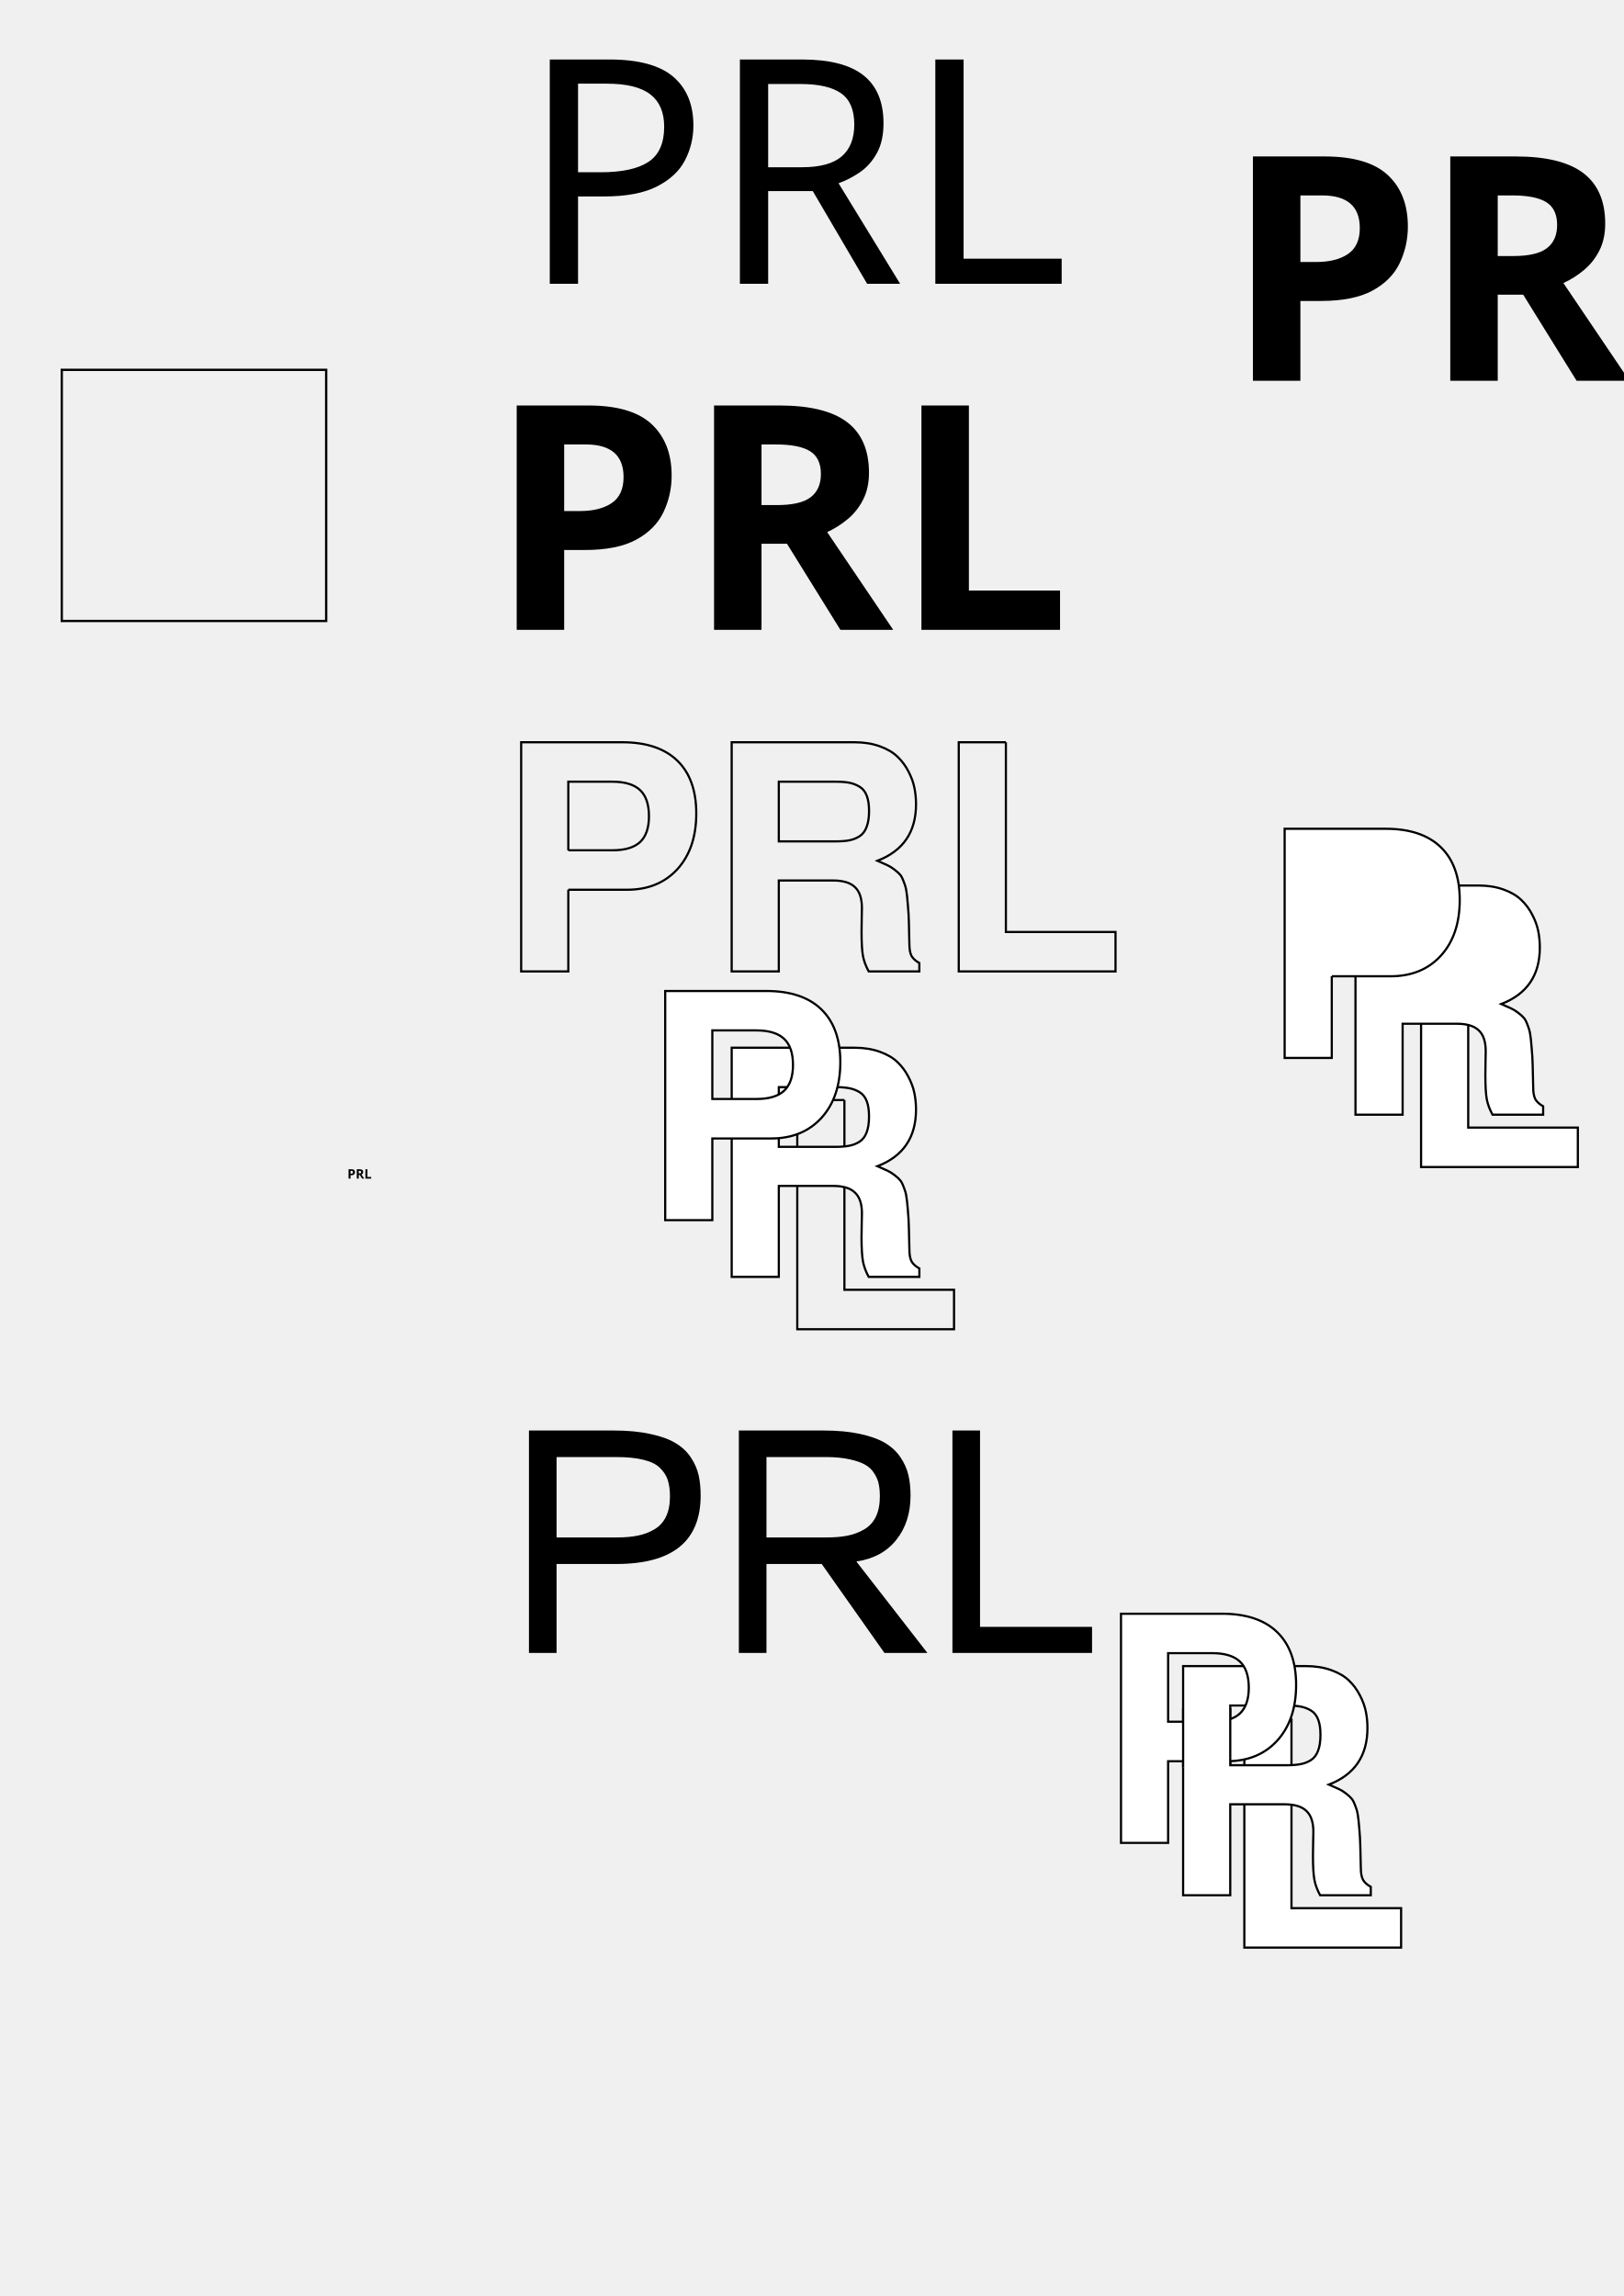
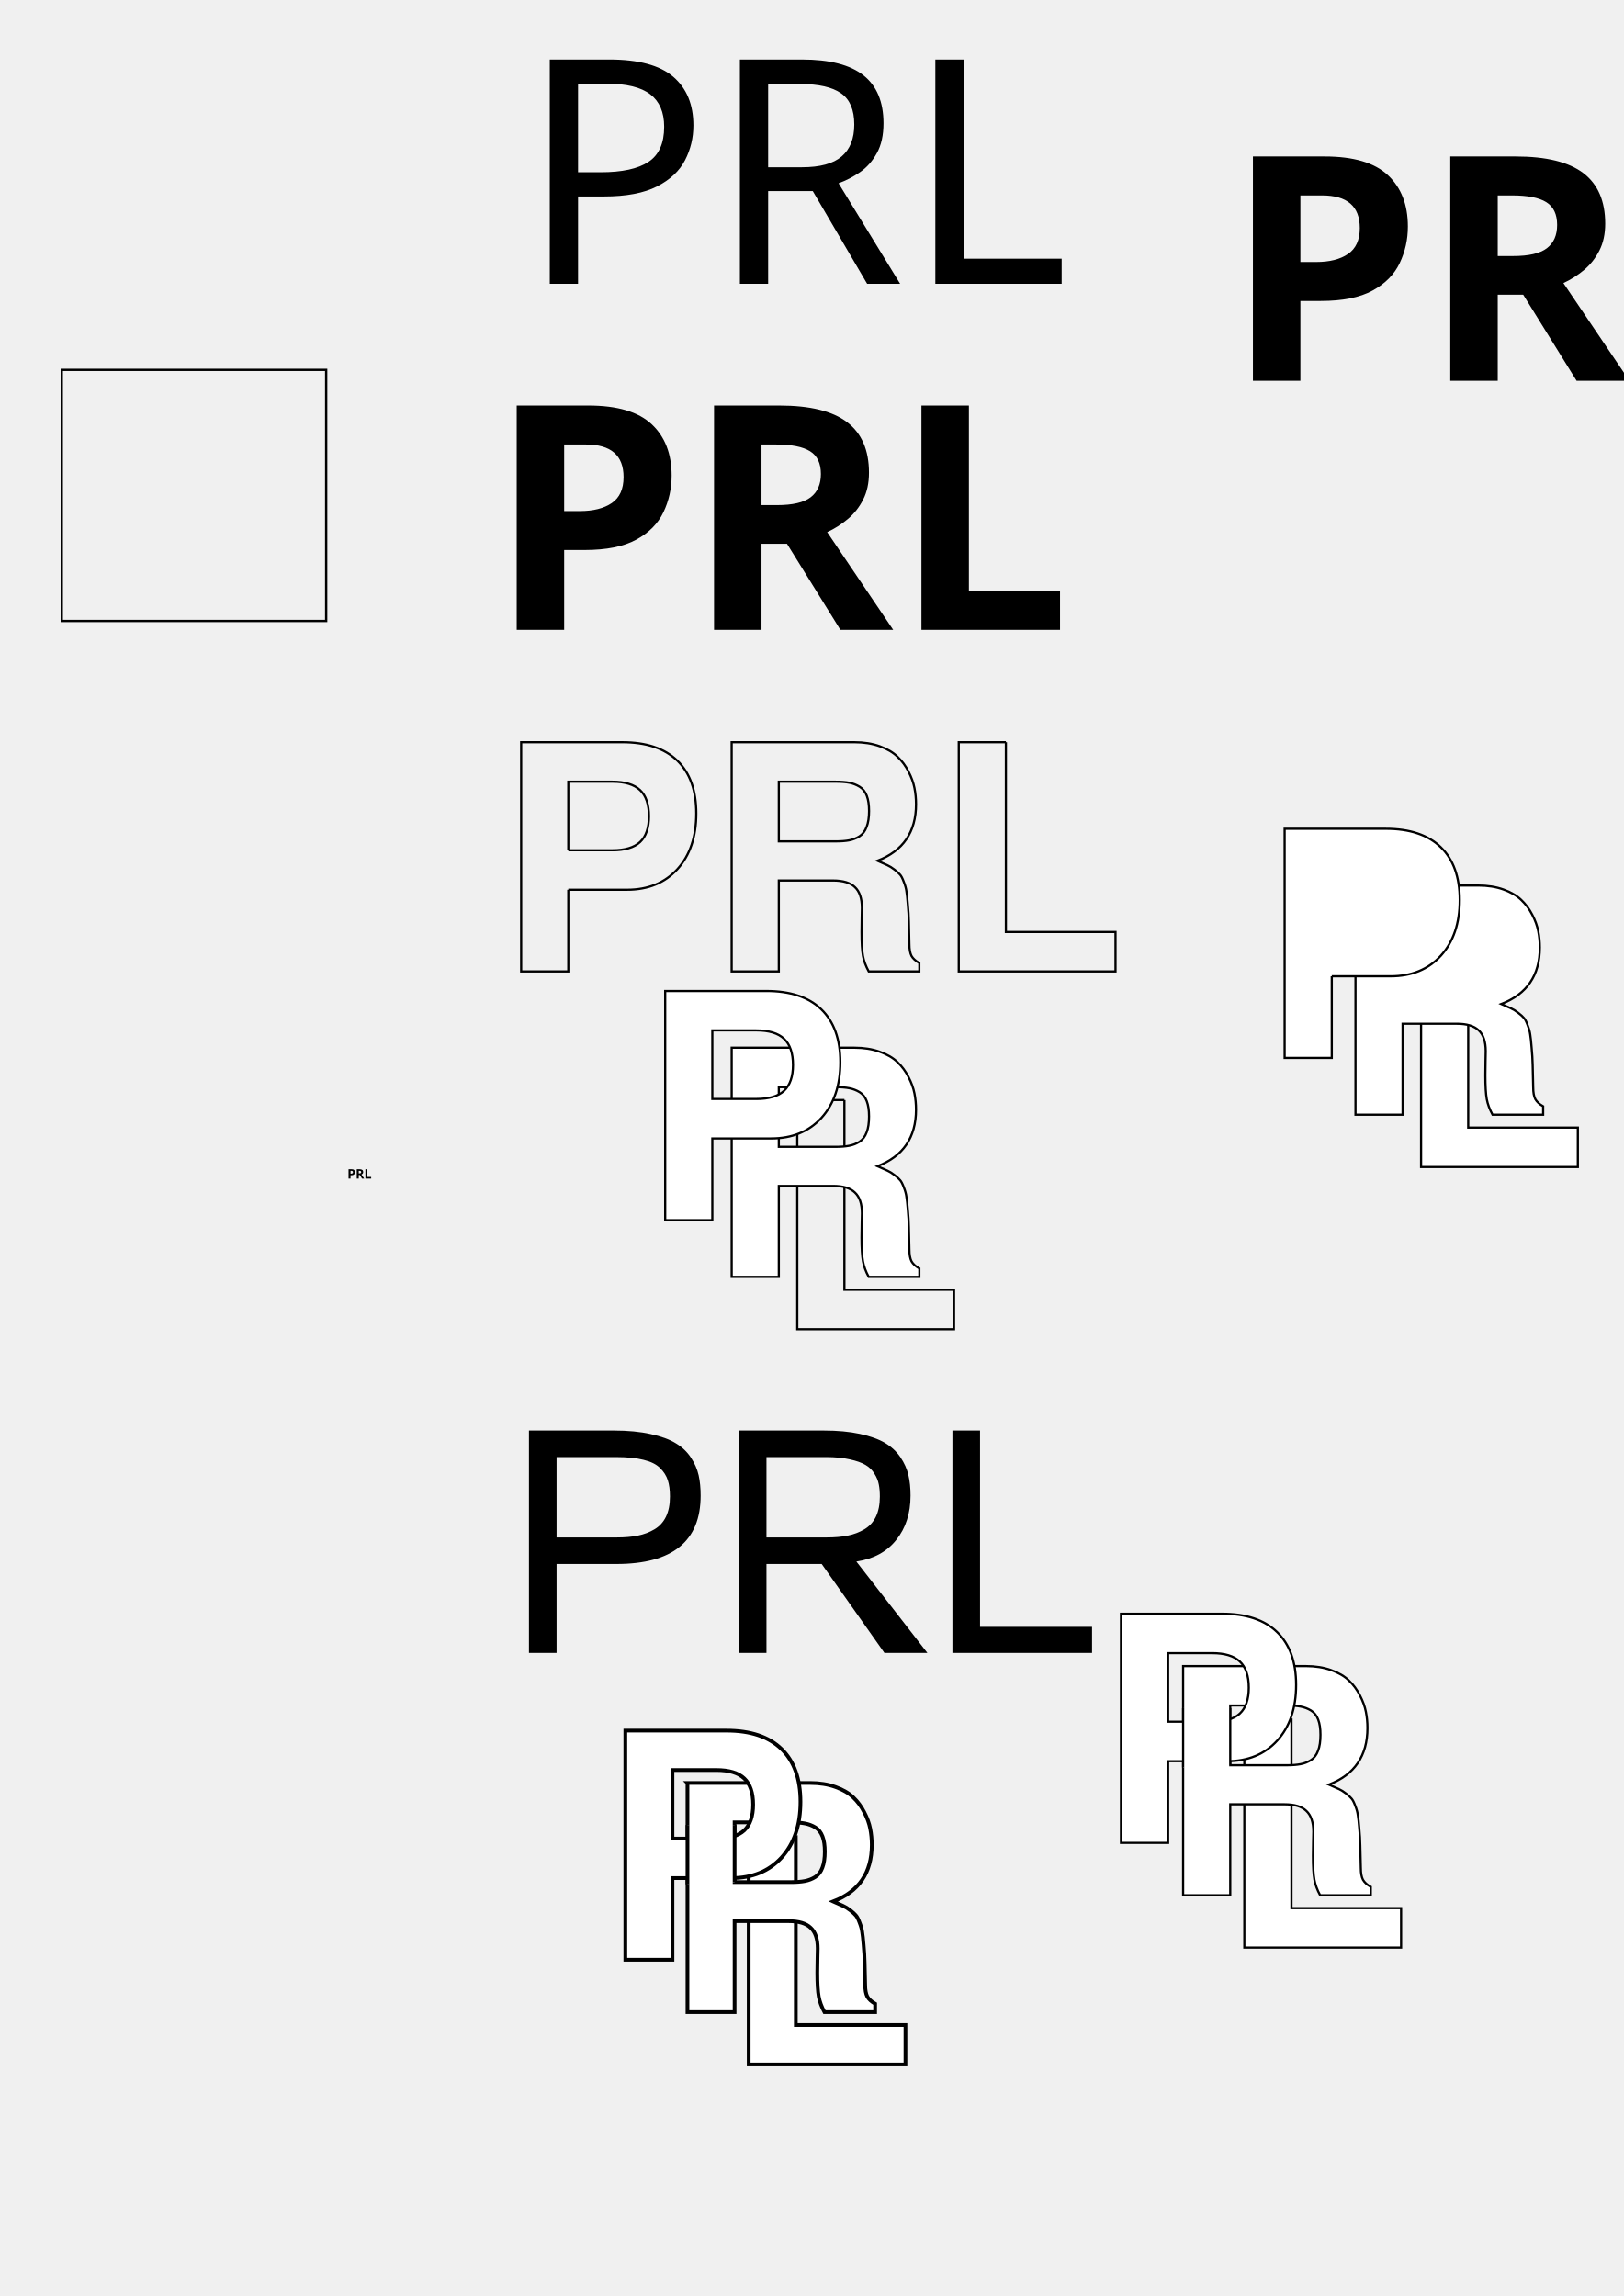
- <svg xmlns="http://www.w3.org/2000/svg" width="744.094" height="1052.362" id="svg2">
+ <svg xmlns="http://www.w3.org/2000/svg" width="744.094" height="1052.362" id="svg2" version="1.1">
  <defs id="defs4">
    </defs>
  <g id="layer1">
    <path style="font-size:144px;font-style:normal;font-variant:normal;font-weight:bold;font-stretch:normal;fill:#ffffff;fill-opacity:1;stroke:#000000;stroke-width:1px;stroke-linecap:butt;stroke-linejoin:miter;stroke-opacity:1;font-family:Ouhod;-inkscape-font-specification:Ouhod Bold" d="M 672.84,429.867 L 672.84,516.827 L 723.08,516.827 L 723.08,534.907 L 651.24,534.907 L 651.24,429.867 L 672.84,429.867" id="path3378" />
    <text xml:space="preserve" style="font-size:144px;font-style:normal;font-variant:normal;font-weight:normal;font-stretch:normal;fill:#000000;fill-opacity:1;stroke:none;stroke-width:1px;stroke-linecap:butt;stroke-linejoin:miter;stroke-opacity:1;font-family:Loma;-inkscape-font-specification:Loma" x="237.98" y="130.079" id="text2403">
      <tspan id="tspan2405" x="237.98" y="130.079" style="font-style:normal;font-variant:normal;font-weight:normal;font-stretch:normal;font-family:Loma;-inkscape-font-specification:Loma">PRL</tspan>
    </text>
    <path style="font-size:28px;font-style:normal;font-variant:normal;font-weight:normal;font-stretch:normal;fill:#000000;fill-opacity:1;stroke:none;stroke-width:1px;stroke-linecap:butt;stroke-linejoin:miter;stroke-opacity:1;font-family:Loma;-inkscape-font-specification:Loma" d="M 242.405,757.624 L 242.405,655.671 L 281.288,655.671 C 287.757,655.671 293.382,656.21 298.163,657.289 C 302.991,658.32 306.835,659.726 309.694,661.507 C 312.6,663.242 314.921,665.445 316.655,668.117 C 318.389,670.742 319.561,673.437 320.171,676.203 C 320.78,678.921 321.085,682.015 321.085,685.484 C 321.085,706.39 308.218,716.843 282.483,716.843 L 255.061,716.843 L 255.061,757.624 L 242.405,757.624 M 282.694,704.679 C 286.35,704.679 289.561,704.398 292.327,703.835 C 295.093,703.273 297.624,702.312 299.921,700.953 C 302.218,699.593 303.975,697.671 305.194,695.187 C 306.413,692.656 307.022,689.562 307.022,685.906 C 307.022,682.953 306.694,680.468 306.038,678.453 C 305.382,676.39 304.186,674.515 302.452,672.828 C 300.764,671.14 298.257,669.898 294.929,669.101 C 291.6,668.257 287.428,667.835 282.413,667.835 L 255.061,667.835 L 255.061,704.679 L 282.694,704.679 M 376.561,716.843 L 351.249,716.843 L 351.249,757.624 L 338.593,757.624 L 338.593,655.671 L 377.475,655.671 C 383.803,655.671 389.335,656.187 394.069,657.218 C 398.85,658.25 402.694,659.632 405.6,661.367 C 408.507,663.101 410.85,665.281 412.632,667.906 C 414.413,670.531 415.632,673.25 416.288,676.062 C 416.944,678.828 417.272,681.968 417.272,685.484 C 417.272,693.593 415.093,700.367 410.733,705.804 C 406.421,711.242 400.327,714.546 392.452,715.718 L 425.007,757.624 L 405.319,757.624 L 376.561,716.843 M 378.882,704.679 C 382.538,704.679 385.749,704.398 388.514,703.835 C 391.28,703.273 393.811,702.312 396.108,700.953 C 398.405,699.593 400.163,697.671 401.382,695.187 C 402.6,692.656 403.21,689.562 403.21,685.906 C 403.21,683.796 403.046,681.945 402.718,680.351 C 402.436,678.757 401.78,677.14 400.749,675.499 C 399.764,673.812 398.382,672.453 396.6,671.421 C 394.866,670.39 392.475,669.546 389.429,668.89 C 386.382,668.187 382.772,667.835 378.6,667.835 L 351.249,667.835 L 351.249,704.679 L 378.882,704.679 M 436.468,757.624 L 436.468,655.671 L 449.124,655.671 L 449.124,745.671 L 500.452,745.671 L 500.452,757.624 L 436.468,757.624" id="text2409" />
    <text id="text2421" y="174.526" x="561.229" style="font-size:144px;font-style:normal;font-variant:normal;font-weight:normal;font-stretch:normal;fill:#000000;fill-opacity:1;stroke:none;stroke-width:1px;stroke-linecap:butt;stroke-linejoin:miter;stroke-opacity:1;font-family:Loma;-inkscape-font-specification:Loma" xml:space="preserve">
      <tspan style="font-style:normal;font-variant:normal;font-weight:bold;font-stretch:normal;font-family:Loma;-inkscape-font-specification:Loma Bold" y="174.526" x="561.229" id="tspan2423">PRL</tspan>
    </text>
    <path style="font-size:144px;font-style:normal;font-variant:normal;font-weight:bold;font-stretch:normal;fill:none;fill-opacity:1;stroke:#000000;stroke-width:1px;stroke-linecap:butt;stroke-linejoin:miter;stroke-opacity:1;font-family:Ouhod;-inkscape-font-specification:Ouhod Bold" d="M 260.438,407.807 L 260.438,445.247 L 238.838,445.247 L 238.838,340.207 L 285.158,340.207 C 296.145,340.207 304.545,343.007 310.358,348.607 C 316.171,354.207 319.078,362.287 319.078,372.847 C 319.078,383.514 316.198,392.02 310.438,398.367 C 304.678,404.66 296.998,407.807 287.398,407.807 L 260.438,407.807 M 260.438,389.727 L 280.598,389.727 C 286.358,389.727 290.598,388.474 293.318,385.967 C 296.038,383.407 297.398,379.46 297.398,374.127 C 297.398,368.687 296.038,364.687 293.318,362.127 C 290.598,359.567 286.358,358.287 280.598,358.287 L 260.438,358.287 L 260.438,389.727 M 394.824,427.167 C 394.824,424.34 394.851,422.127 394.904,420.527 C 394.958,418.874 394.984,417.407 394.984,416.127 C 394.984,411.754 393.918,408.58 391.784,406.607 C 389.704,404.58 386.344,403.567 381.704,403.567 L 356.904,403.567 L 356.904,445.247 L 335.304,445.247 L 335.304,340.207 L 391.544,340.207 C 395.864,340.207 399.731,340.82 403.144,342.047 C 406.558,343.274 409.278,344.874 411.304,346.847 C 413.331,348.767 415.011,351.034 416.344,353.647 C 417.678,356.207 418.584,358.714 419.064,361.167 C 419.544,363.567 419.784,366.047 419.784,368.607 C 419.784,381.354 413.891,389.994 402.104,394.527 C 404.024,395.38 405.518,396.047 406.584,396.527 C 407.651,397.007 408.771,397.7 409.944,398.607 C 411.118,399.514 411.971,400.287 412.504,400.927 C 413.038,401.514 413.598,402.607 414.184,404.207 C 414.824,405.807 415.224,407.247 415.384,408.527 C 415.598,409.754 415.811,411.754 416.024,414.527 C 416.291,417.3 416.451,419.94 416.504,422.447 C 416.558,424.9 416.638,428.34 416.744,432.767 C 416.744,435.06 417.064,436.847 417.704,438.127 C 418.398,439.354 419.598,440.447 421.304,441.407 L 421.304,445.247 L 398.104,445.247 C 396.771,442.794 395.891,440.42 395.464,438.127 C 395.038,435.78 394.824,432.127 394.824,427.167 M 398.264,371.727 C 398.264,368.9 397.918,366.58 397.224,364.767 C 396.531,362.9 395.438,361.514 393.944,360.607 C 392.451,359.7 390.878,359.087 389.224,358.767 C 387.571,358.447 385.464,358.287 382.904,358.287 L 356.904,358.287 L 356.904,385.647 L 382.904,385.647 C 385.411,385.647 387.491,385.487 389.144,385.167 C 390.851,384.847 392.424,384.234 393.864,383.327 C 395.358,382.367 396.451,380.927 397.144,379.007 C 397.891,377.087 398.264,374.66 398.264,371.727 M 460.967,340.207 L 460.967,427.167 L 511.207,427.167 L 511.207,445.247 L 439.367,445.247 L 439.367,340.207 L 460.967,340.207" id="text2425" />
    <text id="text2433" y="288.673" x="223.838" style="font-size:144px;font-style:normal;font-variant:normal;font-weight:bold;font-stretch:normal;fill:#000000;fill-opacity:1;stroke:none;stroke-width:1px;stroke-linecap:butt;stroke-linejoin:miter;stroke-opacity:1;font-family:Ouhod;-inkscape-font-specification:Ouhod Bold" xml:space="preserve">
      <tspan style="font-style:normal;font-variant:normal;font-weight:bold;font-stretch:normal;font-family:Ouhod;-inkscape-font-specification:Ouhod Bold" y="288.673" x="223.838" id="tspan2435">PRL</tspan>
    </text>
    <rect style="fill:none;stroke:#000000;stroke-width:1.054;stroke-opacity:1" id="rect3272" width="121.165" height="115.104" x="28.311" y="169.516" />
    <text xml:space="preserve" style="font-size:144px;font-style:normal;font-variant:normal;font-weight:bold;font-stretch:normal;fill:#000000;fill-opacity:1;stroke:none;stroke-width:1px;stroke-linecap:butt;stroke-linejoin:miter;stroke-opacity:1;font-family:Ouhod;-inkscape-font-specification:Ouhod Bold" x="159.188" y="540.201" id="text3338">
      <tspan id="tspan3340" x="159.188" y="540.201" style="font-style:normal;font-variant:normal;font-weight:bold;font-stretch:normal;font-family:Ouhod;-inkscape-font-specification:Ouhod Bold;font-size:6">PRL</tspan>
    </text>
    <path style="font-size:144px;font-style:normal;font-variant:normal;font-weight:bold;font-stretch:normal;fill:#ffffff;fill-opacity:1;stroke:#000000;stroke-width:1px;stroke-linecap:butt;stroke-linejoin:miter;stroke-opacity:1;font-family:Ouhod;-inkscape-font-specification:Ouhod Bold" d="M 680.698,492.827 C 680.698,490 680.724,487.787 680.778,486.187 C 680.831,484.534 680.858,483.067 680.858,481.787 C 680.858,477.414 679.791,474.24 677.658,472.267 C 675.578,470.24 672.218,469.227 667.578,469.227 L 642.778,469.227 L 642.778,510.907 L 621.178,510.907 L 621.178,405.867 L 677.418,405.867 C 681.738,405.867 685.604,406.48 689.018,407.707 C 692.431,408.934 695.151,410.534 697.178,412.507 C 699.204,414.427 700.884,416.694 702.218,419.307 C 703.551,421.867 704.457,424.374 704.938,426.827 C 705.418,429.227 705.658,431.707 705.658,434.267 C 705.658,447.014 699.764,455.654 687.978,460.187 C 689.898,461.04 691.391,461.707 692.458,462.187 C 693.524,462.667 694.644,463.36 695.818,464.267 C 696.991,465.174 697.844,465.947 698.378,466.587 C 698.911,467.174 699.471,468.267 700.058,469.867 C 700.697,471.467 701.097,472.907 701.258,474.187 C 701.471,475.414 701.684,477.414 701.898,480.187 C 702.164,482.96 702.324,485.6 702.378,488.107 C 702.431,490.56 702.511,494 702.618,498.427 C 702.617,500.72 702.938,502.507 703.578,503.787 C 704.271,505.014 705.471,506.107 707.178,507.067 L 707.178,510.907 L 683.978,510.907 C 682.644,508.454 681.764,506.08 681.338,503.787 C 680.911,501.44 680.698,497.787 680.698,492.827" id="path3382" />
    <path style="font-size:144px;font-style:normal;font-variant:normal;font-weight:bold;font-stretch:normal;fill:#ffffff;fill-opacity:1;stroke:#000000;stroke-width:1px;stroke-linecap:butt;stroke-linejoin:miter;stroke-opacity:1;font-family:Ouhod;-inkscape-font-specification:Ouhod Bold" d="M 610.311,447.467 L 610.311,484.907 L 588.711,484.907 L 588.711,379.867 L 635.031,379.867 C 646.018,379.867 654.418,382.667 660.231,388.267 C 666.045,393.867 668.951,401.947 668.951,412.507 C 668.951,423.174 666.071,431.68 660.311,438.027 C 654.551,444.32 646.871,447.467 637.271,447.467 L 610.311,447.467" id="path3384" />
    <path style="font-size:144px;font-style:normal;font-variant:normal;font-weight:bold;font-stretch:normal;fill:none;fill-opacity:1;stroke:#000000;stroke-width:1px;stroke-linecap:butt;stroke-linejoin:miter;stroke-opacity:1;font-family:Ouhod;-inkscape-font-specification:Ouhod Bold" d="M 386.967,504.207 L 386.967,591.167 L 437.207,591.167 L 437.207,609.247 L 365.367,609.247 L 365.367,504.207 L 386.967,504.207" id="path3388" />
    <path style="font-size:144px;font-style:normal;font-variant:normal;font-weight:bold;font-stretch:normal;fill:#ffffff;fill-opacity:1;stroke:#000000;stroke-width:1px;stroke-linecap:butt;stroke-linejoin:miter;stroke-opacity:1;font-family:Ouhod;-inkscape-font-specification:Ouhod Bold" d="M 335.312 480.219 L 335.312 585.25 L 356.906 585.25 L 356.906 543.562 L 381.719 543.562 C 386.359 543.563 389.701 544.567 391.781 546.594 C 393.915 548.567 395 551.752 395 556.125 C 395 557.405 394.96 558.878 394.906 560.531 C 394.853 562.131 394.812 564.33 394.812 567.156 C 394.812 572.116 395.042 575.778 395.469 578.125 C 395.895 580.418 396.76 582.797 398.094 585.25 L 421.312 585.25 L 421.312 581.406 C 419.606 580.446 418.412 579.352 417.719 578.125 C 417.079 576.845 416.75 575.075 416.75 572.781 C 416.643 568.355 416.553 564.891 416.5 562.438 C 416.447 559.931 416.298 557.305 416.031 554.531 C 415.818 551.758 415.588 549.758 415.375 548.531 C 415.215 547.251 414.827 545.819 414.188 544.219 C 413.601 542.619 413.033 541.524 412.5 540.938 C 411.967 540.298 411.111 539.5 409.938 538.594 C 408.764 537.687 407.66 537.011 406.594 536.531 C 405.527 536.051 404.014 535.385 402.094 534.531 C 413.88 529.998 419.781 521.34 419.781 508.594 C 419.781 506.034 419.542 503.556 419.062 501.156 C 418.582 498.703 417.677 496.216 416.344 493.656 C 415.01 491.043 413.339 488.764 411.312 486.844 C 409.286 484.871 406.57 483.289 403.156 482.062 C 399.743 480.836 395.851 480.219 391.531 480.219 L 335.312 480.219 z M 356.906 498.281 L 382.906 498.281 C 385.466 498.281 387.565 498.461 389.219 498.781 C 390.872 499.101 392.444 499.687 393.938 500.594 C 395.431 501.5 396.525 502.915 397.219 504.781 C 397.912 506.595 398.25 508.892 398.25 511.719 C 398.25 514.652 397.903 517.08 397.156 519 C 396.463 520.92 395.368 522.353 393.875 523.312 C 392.435 524.219 390.863 524.836 389.156 525.156 C 387.503 525.476 385.413 525.656 382.906 525.656 L 356.906 525.656 L 356.906 498.281 z " id="path3394" />
    <path style="font-size:144px;font-style:normal;font-variant:normal;font-weight:bold;font-stretch:normal;fill:#ffffff;fill-opacity:1;stroke:#000000;stroke-width:1px;stroke-linecap:butt;stroke-linejoin:miter;stroke-opacity:1;font-family:Ouhod;-inkscape-font-specification:Ouhod Bold" d="M 304.844 454.219 L 304.844 559.25 L 326.438 559.25 L 326.438 521.812 L 353.406 521.812 C 363.006 521.813 370.677 518.668 376.438 512.375 C 382.197 506.028 385.094 497.51 385.094 486.844 C 385.094 476.284 382.157 468.194 376.344 462.594 C 370.53 456.994 362.143 454.219 351.156 454.219 L 304.844 454.219 z M 326.438 472.281 L 346.594 472.281 C 352.354 472.281 356.592 473.565 359.312 476.125 C 362.032 478.685 363.406 482.685 363.406 488.125 C 363.406 493.458 362.032 497.409 359.312 499.969 C 356.592 502.475 352.354 503.719 346.594 503.719 L 326.438 503.719 L 326.438 472.281 z " id="path3398" />
    <path style="font-size:144px;font-style:normal;font-variant:normal;font-weight:bold;font-stretch:normal;fill:#ffffff;fill-opacity:1;stroke:#000000;stroke-width:1px;stroke-linecap:butt;stroke-linejoin:miter;stroke-opacity:1;font-family:Ouhod;-inkscape-font-specification:Ouhod Bold" d="M 591.844,787.636 L 591.844,874.596 L 642.084,874.596 L 642.084,892.676 L 570.244,892.676 L 570.244,787.636 L 591.844,787.636" id="path3430" />
    <path style="font-size:144px;font-style:normal;font-variant:normal;font-weight:bold;font-stretch:normal;fill:#ffffff;fill-opacity:1;stroke:#000000;stroke-width:1px;stroke-linecap:butt;stroke-linejoin:miter;stroke-opacity:1;font-family:Ouhod;-inkscape-font-specification:Ouhod Bold" d="M 542.189,763.648 L 542.189,868.679 L 563.783,868.679 L 563.783,826.992 L 588.595,826.992 C 593.235,826.992 596.578,827.996 598.658,830.023 C 600.791,831.996 601.877,835.181 601.877,839.554 C 601.877,840.834 601.836,842.307 601.783,843.961 C 601.73,845.561 601.689,847.759 601.689,850.586 C 601.689,855.546 601.919,859.208 602.345,861.554 C 602.772,863.848 603.637,866.226 604.97,868.679 L 628.189,868.679 L 628.189,864.836 C 626.482,863.876 625.289,862.781 624.595,861.554 C 623.955,860.274 623.627,858.504 623.627,856.211 C 623.52,851.784 623.43,848.32 623.377,845.867 C 623.323,843.36 623.175,840.734 622.908,837.961 C 622.695,835.187 622.465,833.187 622.252,831.961 C 622.092,830.681 621.704,829.248 621.064,827.648 C 620.477,826.048 619.91,824.954 619.377,824.367 C 618.843,823.727 617.987,822.93 616.814,822.023 C 615.641,821.116 614.537,820.441 613.47,819.961 C 612.404,819.481 610.89,818.814 608.97,817.961 C 620.757,813.427 626.658,804.77 626.658,792.023 C 626.658,789.463 626.419,786.986 625.939,784.586 C 625.459,782.132 624.554,779.646 623.22,777.086 C 621.887,774.472 620.216,772.193 618.189,770.273 C 616.162,768.3 613.446,766.719 610.033,765.492 C 606.62,764.265 602.728,763.648 598.408,763.648 L 542.189,763.648 z M 563.783,781.711 L 589.783,781.711 C 592.343,781.711 594.442,781.891 596.095,782.211 C 597.749,782.531 599.321,783.117 600.814,784.023 C 602.308,784.93 603.402,786.344 604.095,788.211 C 604.789,790.024 605.127,792.322 605.127,795.148 C 605.127,798.082 604.78,800.509 604.033,802.429 C 603.34,804.349 602.245,805.782 600.752,806.742 C 599.312,807.649 597.74,808.266 596.033,808.586 C 594.38,808.906 592.29,809.086 589.783,809.086 L 563.783,809.086 L 563.783,781.711 z" id="path3432" />
    <path style="font-size:144px;font-style:normal;font-variant:normal;font-weight:bold;font-stretch:normal;fill:#ffffff;fill-opacity:1;stroke:#000000;stroke-width:1px;stroke-linecap:butt;stroke-linejoin:miter;stroke-opacity:1;font-family:Ouhod;-inkscape-font-specification:Ouhod Bold" d="M 513.72,739.648 L 513.72,844.679 L 535.314,844.679 L 535.314,807.242 L 562.283,807.242 C 571.883,807.242 579.554,804.098 585.314,797.804 C 591.074,791.458 593.97,782.94 593.97,772.273 C 593.97,761.713 591.034,753.623 585.22,748.023 C 579.407,742.423 571.02,739.648 560.033,739.648 L 513.72,739.648 z M 535.314,757.711 L 555.47,757.711 C 561.23,757.711 565.469,758.994 568.189,761.554 C 570.909,764.114 572.283,768.114 572.283,773.554 C 572.283,778.888 570.909,782.838 568.189,785.398 C 565.469,787.905 561.23,789.148 555.47,789.148 L 535.314,789.148 L 535.314,757.711 z" id="path3434" />
    <path style="font-size:144px;font-style:normal;font-variant:normal;font-weight:bold;font-stretch:normal;fill:#ffffff;fill-opacity:1;stroke:none;stroke-width:1px;stroke-linecap:butt;stroke-linejoin:miter;stroke-opacity:1;font-family:Ouhod;-inkscape-font-specification:Ouhod Bold" d="M 563.787,809.077 L 542.194,810.108 L 542.194,782.92 L 563.787,782.92 L 563.787,809.077 z" id="path3436" />
    <path id="path3438" d="M 563.787,809.077 L 563.787,782.92 M 542.194,782.92 L 542.194,810.108" style="font-size:144px;font-style:normal;font-variant:normal;font-weight:bold;font-stretch:normal;fill:#ffffff;fill-opacity:1;stroke:#000000;stroke-width:1px;stroke-linecap:butt;stroke-linejoin:miter;stroke-opacity:1;font-family:Ouhod;-inkscape-font-specification:Ouhod Bold" />
+     <path id="path7178" d="m 364.701,841.208 0,86.96 50.24,0 0,18.08 -71.84,0 0,-105.04 21.6,0" style="font-size:144px;font-style:normal;font-variant:normal;font-weight:bold;font-stretch:normal;fill:#ffffff;fill-opacity:1;stroke:#000000;stroke-width:1.7;stroke-linecap:butt;stroke-linejoin:miter;stroke-opacity:1;font-family:Ouhod;-inkscape-font-specification:Ouhod Bold;stroke-miterlimit:4;stroke-dasharray:none" />
+     <path id="path7180" d="m 315.046,817.22 0,105.031 21.594,0 0,-41.688 24.812,0 c 4.64,4e-5 7.982,1.005 10.062,3.031 2.133,1.973 3.219,5.158 3.219,9.531 -7e-5,1.28 -0.041,2.753 -0.094,4.406 -0.053,1.6 -0.094,3.798 -0.094,6.625 -7e-5,4.96 0.23,8.622 0.656,10.969 0.427,2.293 1.292,4.672 2.625,7.125 l 23.219,0 0,-3.844 c -1.707,-0.96 -2.901,-2.055 -3.594,-3.281 -0.64,-1.28 -0.969,-3.05 -0.969,-5.344 -0.107,-4.427 -0.197,-7.89 -0.25,-10.344 -0.053,-2.507 -0.202,-5.133 -0.469,-7.906 -0.213,-2.773 -0.443,-4.773 -0.656,-6 -0.16,-1.28 -0.548,-2.712 -1.188,-4.312 -0.587,-1.6 -1.154,-2.695 -1.688,-3.281 -0.533,-0.64 -1.389,-1.437 -2.562,-2.344 -1.173,-0.907 -2.277,-1.582 -3.344,-2.062 -1.067,-0.48 -2.58,-1.147 -4.5,-2 11.787,-4.533 17.687,-13.191 17.688,-25.938 -9e-5,-2.56 -0.239,-5.037 -0.719,-7.438 -0.48,-2.453 -1.386,-4.94 -2.719,-7.5 -1.333,-2.613 -3.005,-4.892 -5.031,-6.812 -2.027,-1.973 -4.743,-3.554 -8.156,-4.781 -3.413,-1.227 -7.305,-1.844 -11.625,-1.844 l -56.219,0 z m 21.594,18.062 26,0 c 2.56,8e-5 4.659,0.18 6.312,0.5 1.653,0.32 3.225,0.906 4.719,1.812 1.493,0.907 2.588,2.321 3.281,4.188 0.693,1.813 1.031,4.111 1.031,6.938 -7e-5,2.933 -0.347,5.361 -1.094,7.281 -0.693,1.92 -1.788,3.353 -3.281,4.312 -1.44,0.907 -3.012,1.524 -4.719,1.844 -1.653,0.32 -3.743,0.5 -6.25,0.5 l -26,0 0,-27.375 z" style="font-size:144px;font-style:normal;font-variant:normal;font-weight:bold;font-stretch:normal;fill:#ffffff;fill-opacity:1;stroke:#000000;stroke-width:1.7;stroke-linecap:butt;stroke-linejoin:miter;stroke-opacity:1;font-family:Ouhod;-inkscape-font-specification:Ouhod Bold;stroke-miterlimit:4;stroke-dasharray:none" />
+     <path id="path7182" d="m 286.578,793.22 0,105.031 21.594,0 0,-37.438 26.969,0 c 9.6,4e-5 17.271,-3.144 23.031,-9.438 5.76,-6.347 8.656,-14.865 8.656,-25.531 -9e-5,-10.56 -2.937,-18.65 -8.75,-24.25 -5.813,-5.6 -14.201,-8.375 -25.188,-8.375 l -46.312,0 z m 21.594,18.062 20.156,0 c 5.76,8e-5 9.999,1.284 12.719,3.844 2.72,2.56 4.094,6.56 4.094,12 -7e-5,5.333 -1.374,9.284 -4.094,11.844 -2.72,2.507 -6.959,3.75 -12.719,3.75 l -20.156,0 0,-31.438 z" style="font-size:144px;font-style:normal;font-variant:normal;font-weight:bold;font-stretch:normal;fill:#ffffff;fill-opacity:1;stroke:#000000;stroke-width:1.7;stroke-linecap:butt;stroke-linejoin:miter;stroke-opacity:1;font-family:Ouhod;-inkscape-font-specification:Ouhod Bold;stroke-miterlimit:4;stroke-dasharray:none" />
+     <path id="path7184" d="m 336.645,862.648 -21.594,1.031 0,-27.188 21.594,0 0,26.156 z" style="font-size:144px;font-style:normal;font-variant:normal;font-weight:bold;font-stretch:normal;fill:#ffffff;fill-opacity:1;stroke:none;font-family:Ouhod;-inkscape-font-specification:Ouhod Bold;stroke-width:1.7;stroke-miterlimit:4;stroke-dasharray:none" />
+     <path style="font-size:144px;font-style:normal;font-variant:normal;font-weight:bold;font-stretch:normal;fill:#ffffff;fill-opacity:1;stroke:#000000;stroke-width:1.7;stroke-linecap:butt;stroke-linejoin:miter;stroke-opacity:1;font-family:Ouhod;-inkscape-font-specification:Ouhod Bold;stroke-miterlimit:4;stroke-dasharray:none" d="m 336.645,862.648 0,-26.156 m -21.594,0 0,27.188" id="path7186" />
  </g>
</svg>
